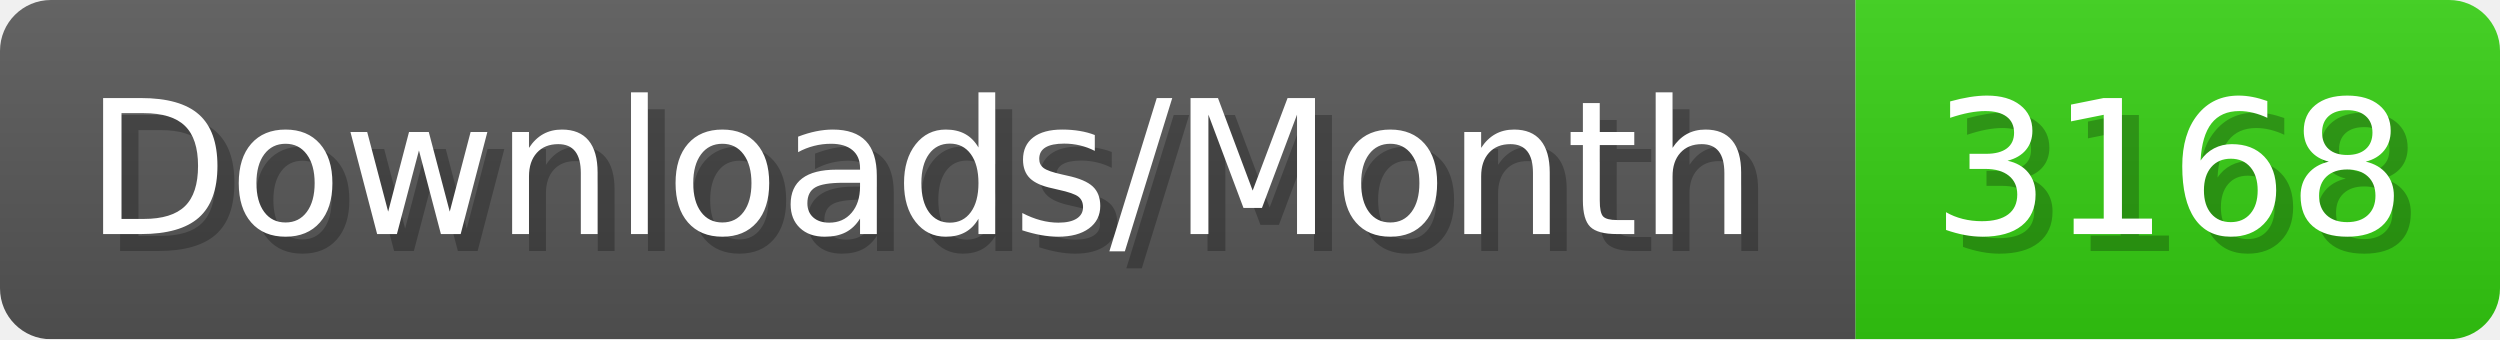
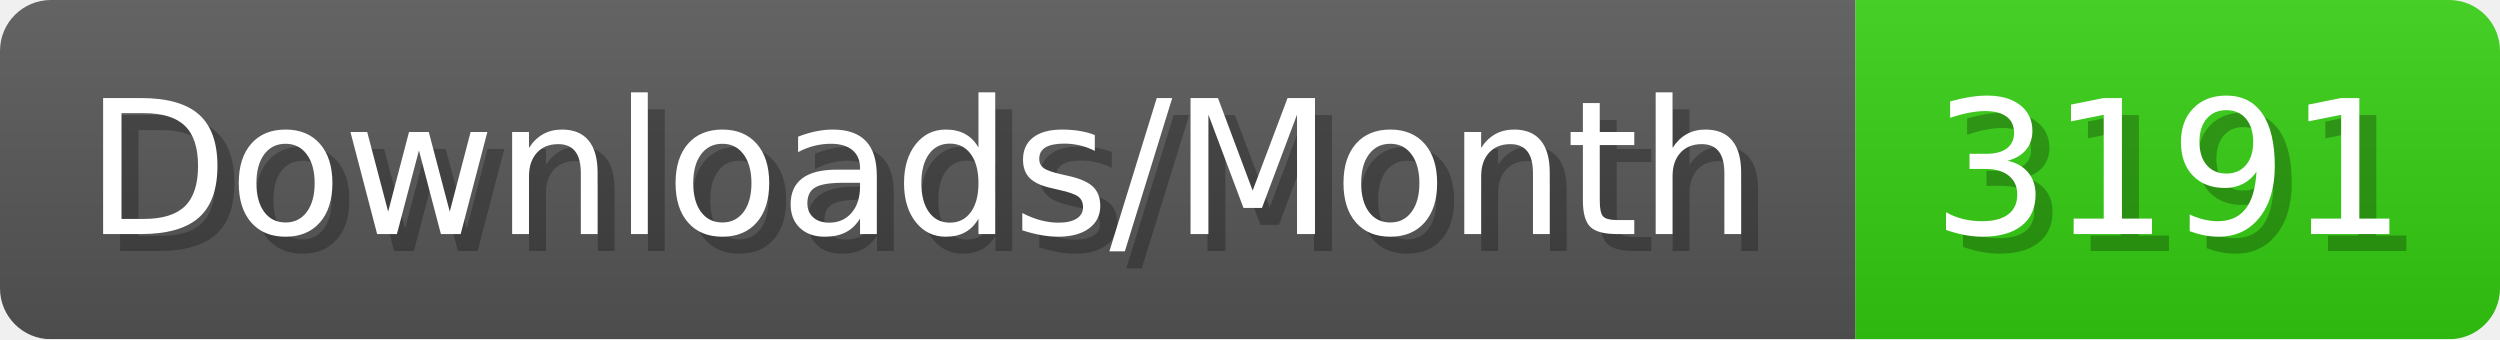
- <svg xmlns="http://www.w3.org/2000/svg" width="147.4" height="20" viewBox="0 0 1474 200" role="img" aria-label="Downloads/Month: 3168">
+ <svg xmlns="http://www.w3.org/2000/svg" width="147.4" height="20" viewBox="0 0 1474 200" role="img" aria-label="Downloads/Month: 3191">
  <linearGradient id="YlXUI" x2="0" y2="100%">
    <stop offset="0" stop-opacity=".1" stop-color="#EEE" />
    <stop offset="1" stop-opacity=".1" />
  </linearGradient>
  <mask id="JHhop">
    <rect width="1474" height="200" rx="30" fill="#FFF" />
  </mask>
  <g mask="url(#JHhop)">
    <rect width="1094" height="200" fill="#555" />
    <rect width="380" height="200" fill="#3C1" x="1094" />
    <rect width="1474" height="200" fill="url(#YlXUI)" />
  </g>
  <g aria-hidden="true" fill="#fff" text-anchor="start" font-family="Verdana,DejaVu Sans,sans-serif" font-size="110">
    <text x="60" y="148" textLength="994" fill="#000" opacity="0.25">Downloads/Month</text>
    <text x="50" y="138" textLength="994">Downloads/Month</text>
-     <text x="1149" y="148" textLength="280" fill="#000" opacity="0.25">3168</text>
-     <text x="1139" y="138" textLength="280">3168</text>
+     <text x="1149" y="148" textLength="280" fill="#000" opacity="0.25">3191</text>
+     <text x="1139" y="138" textLength="280">3191</text>
  </g>
</svg>
